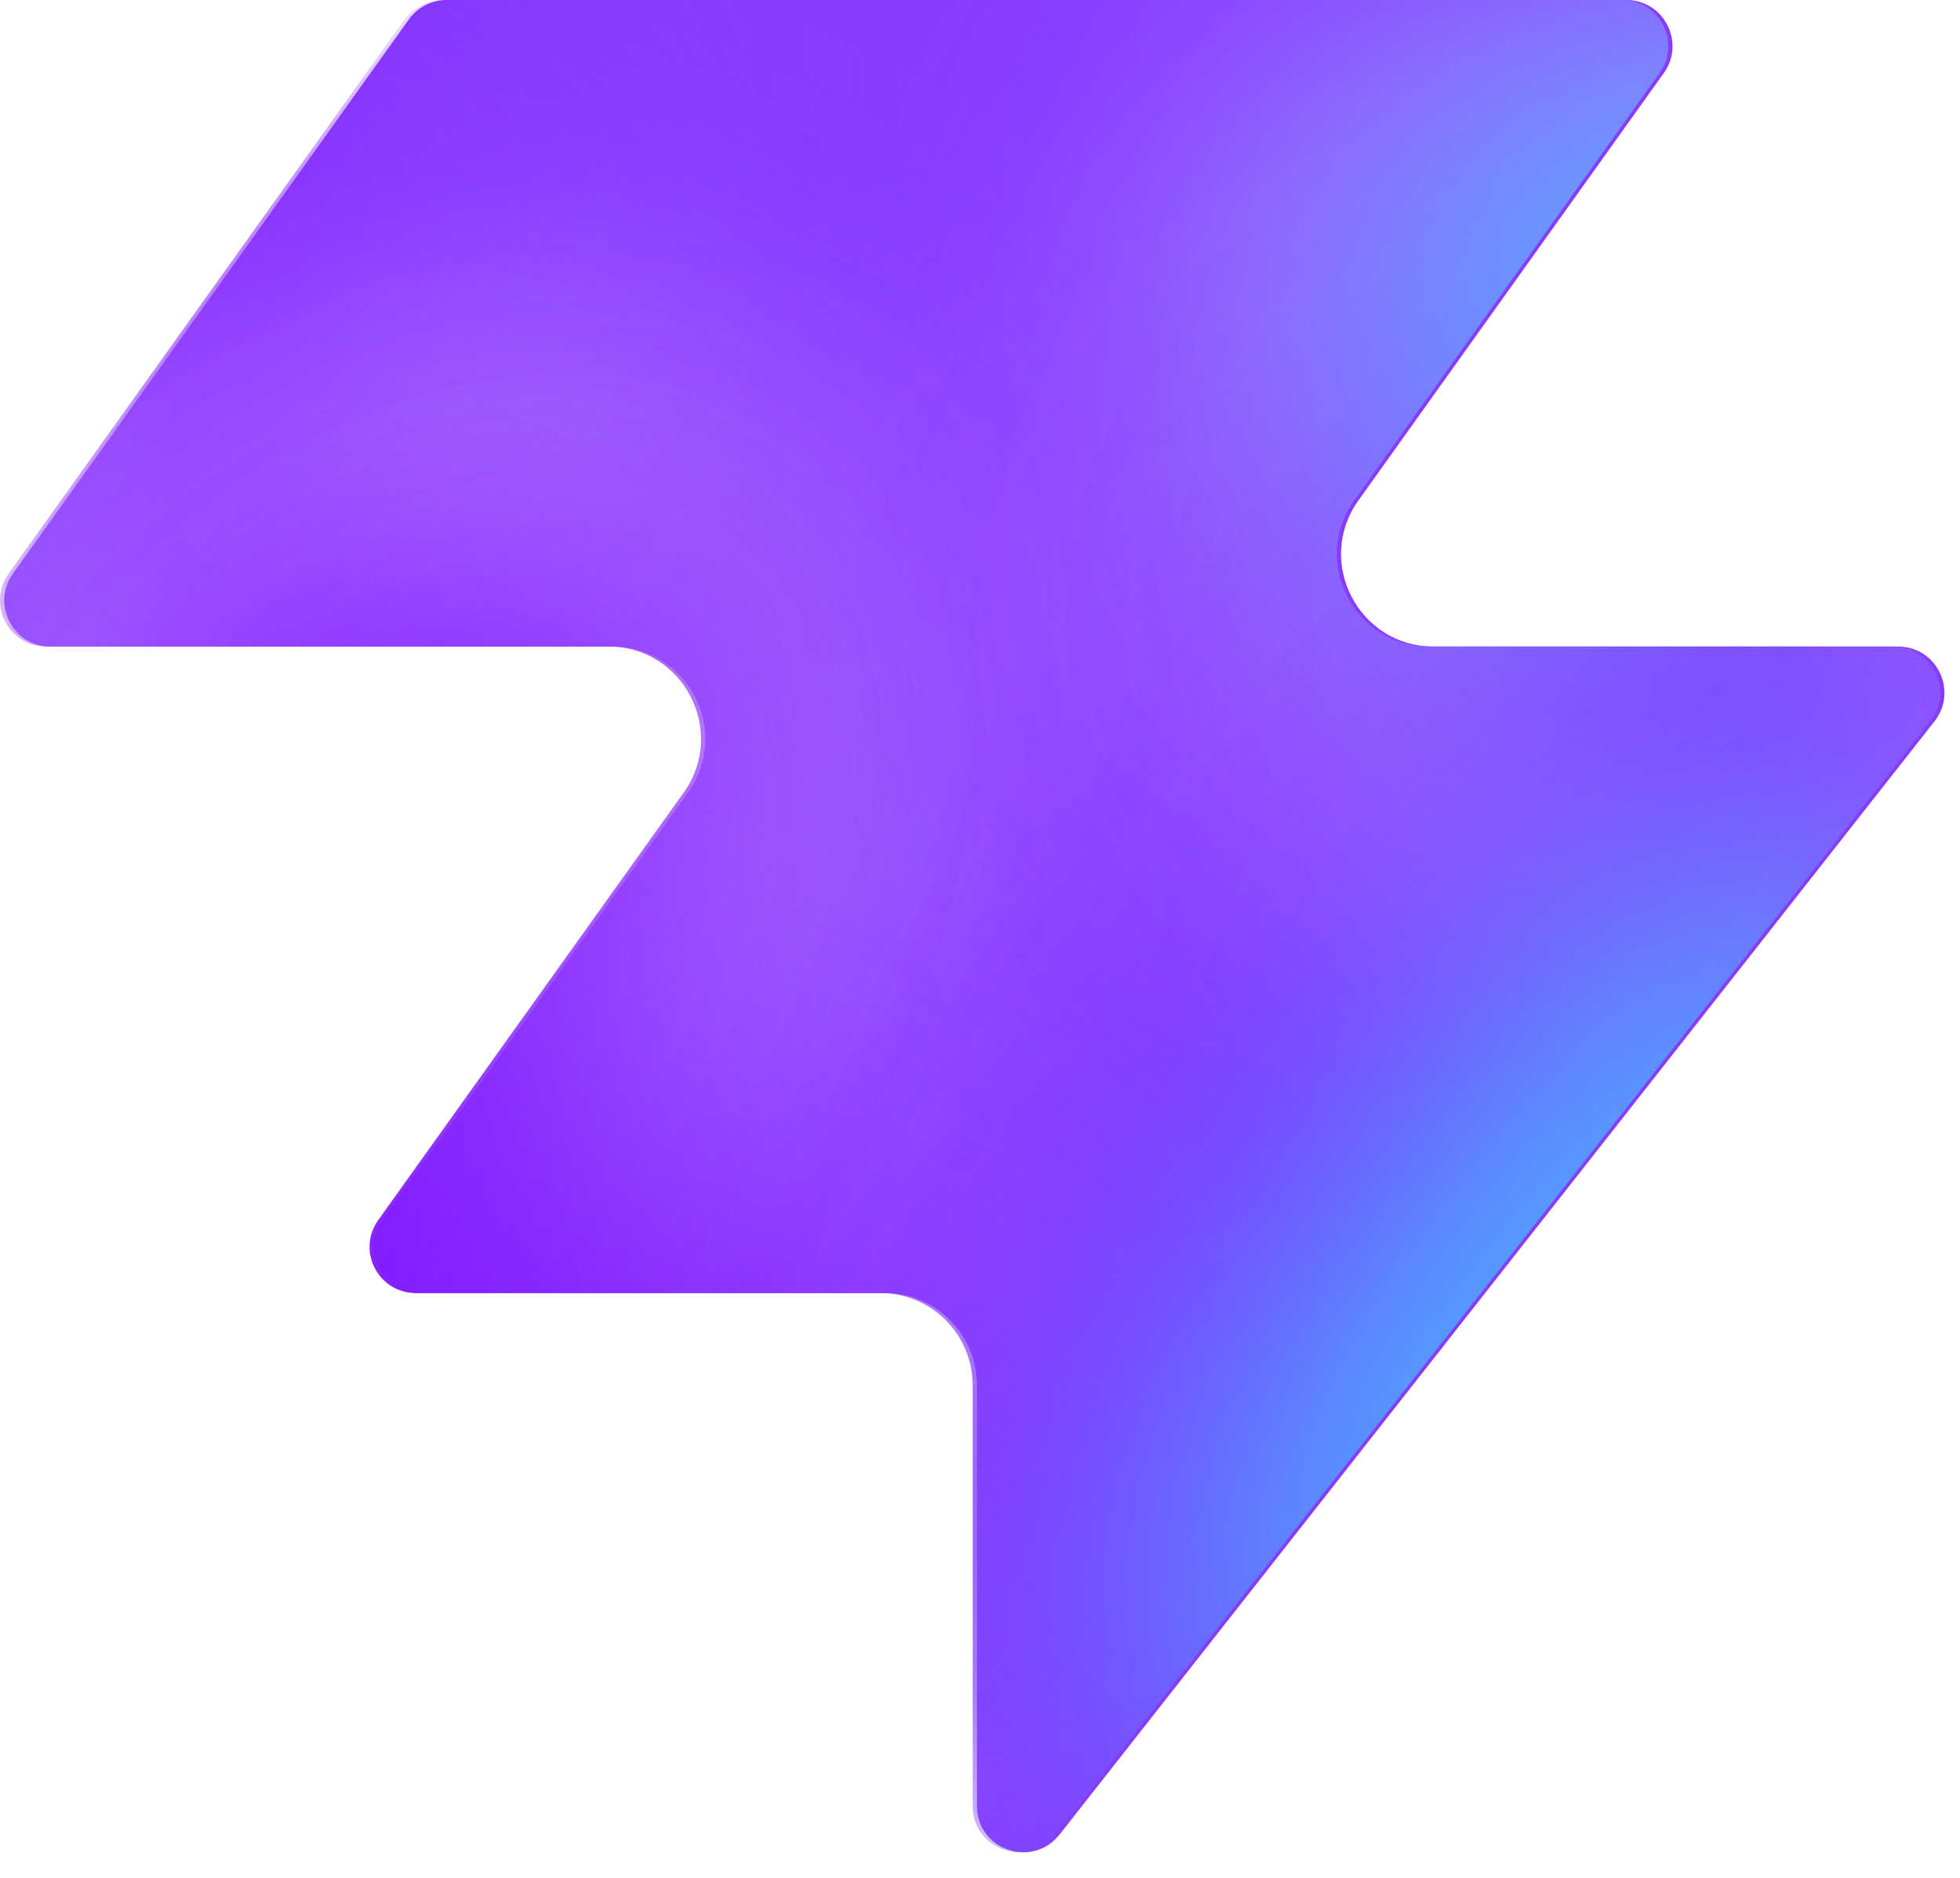
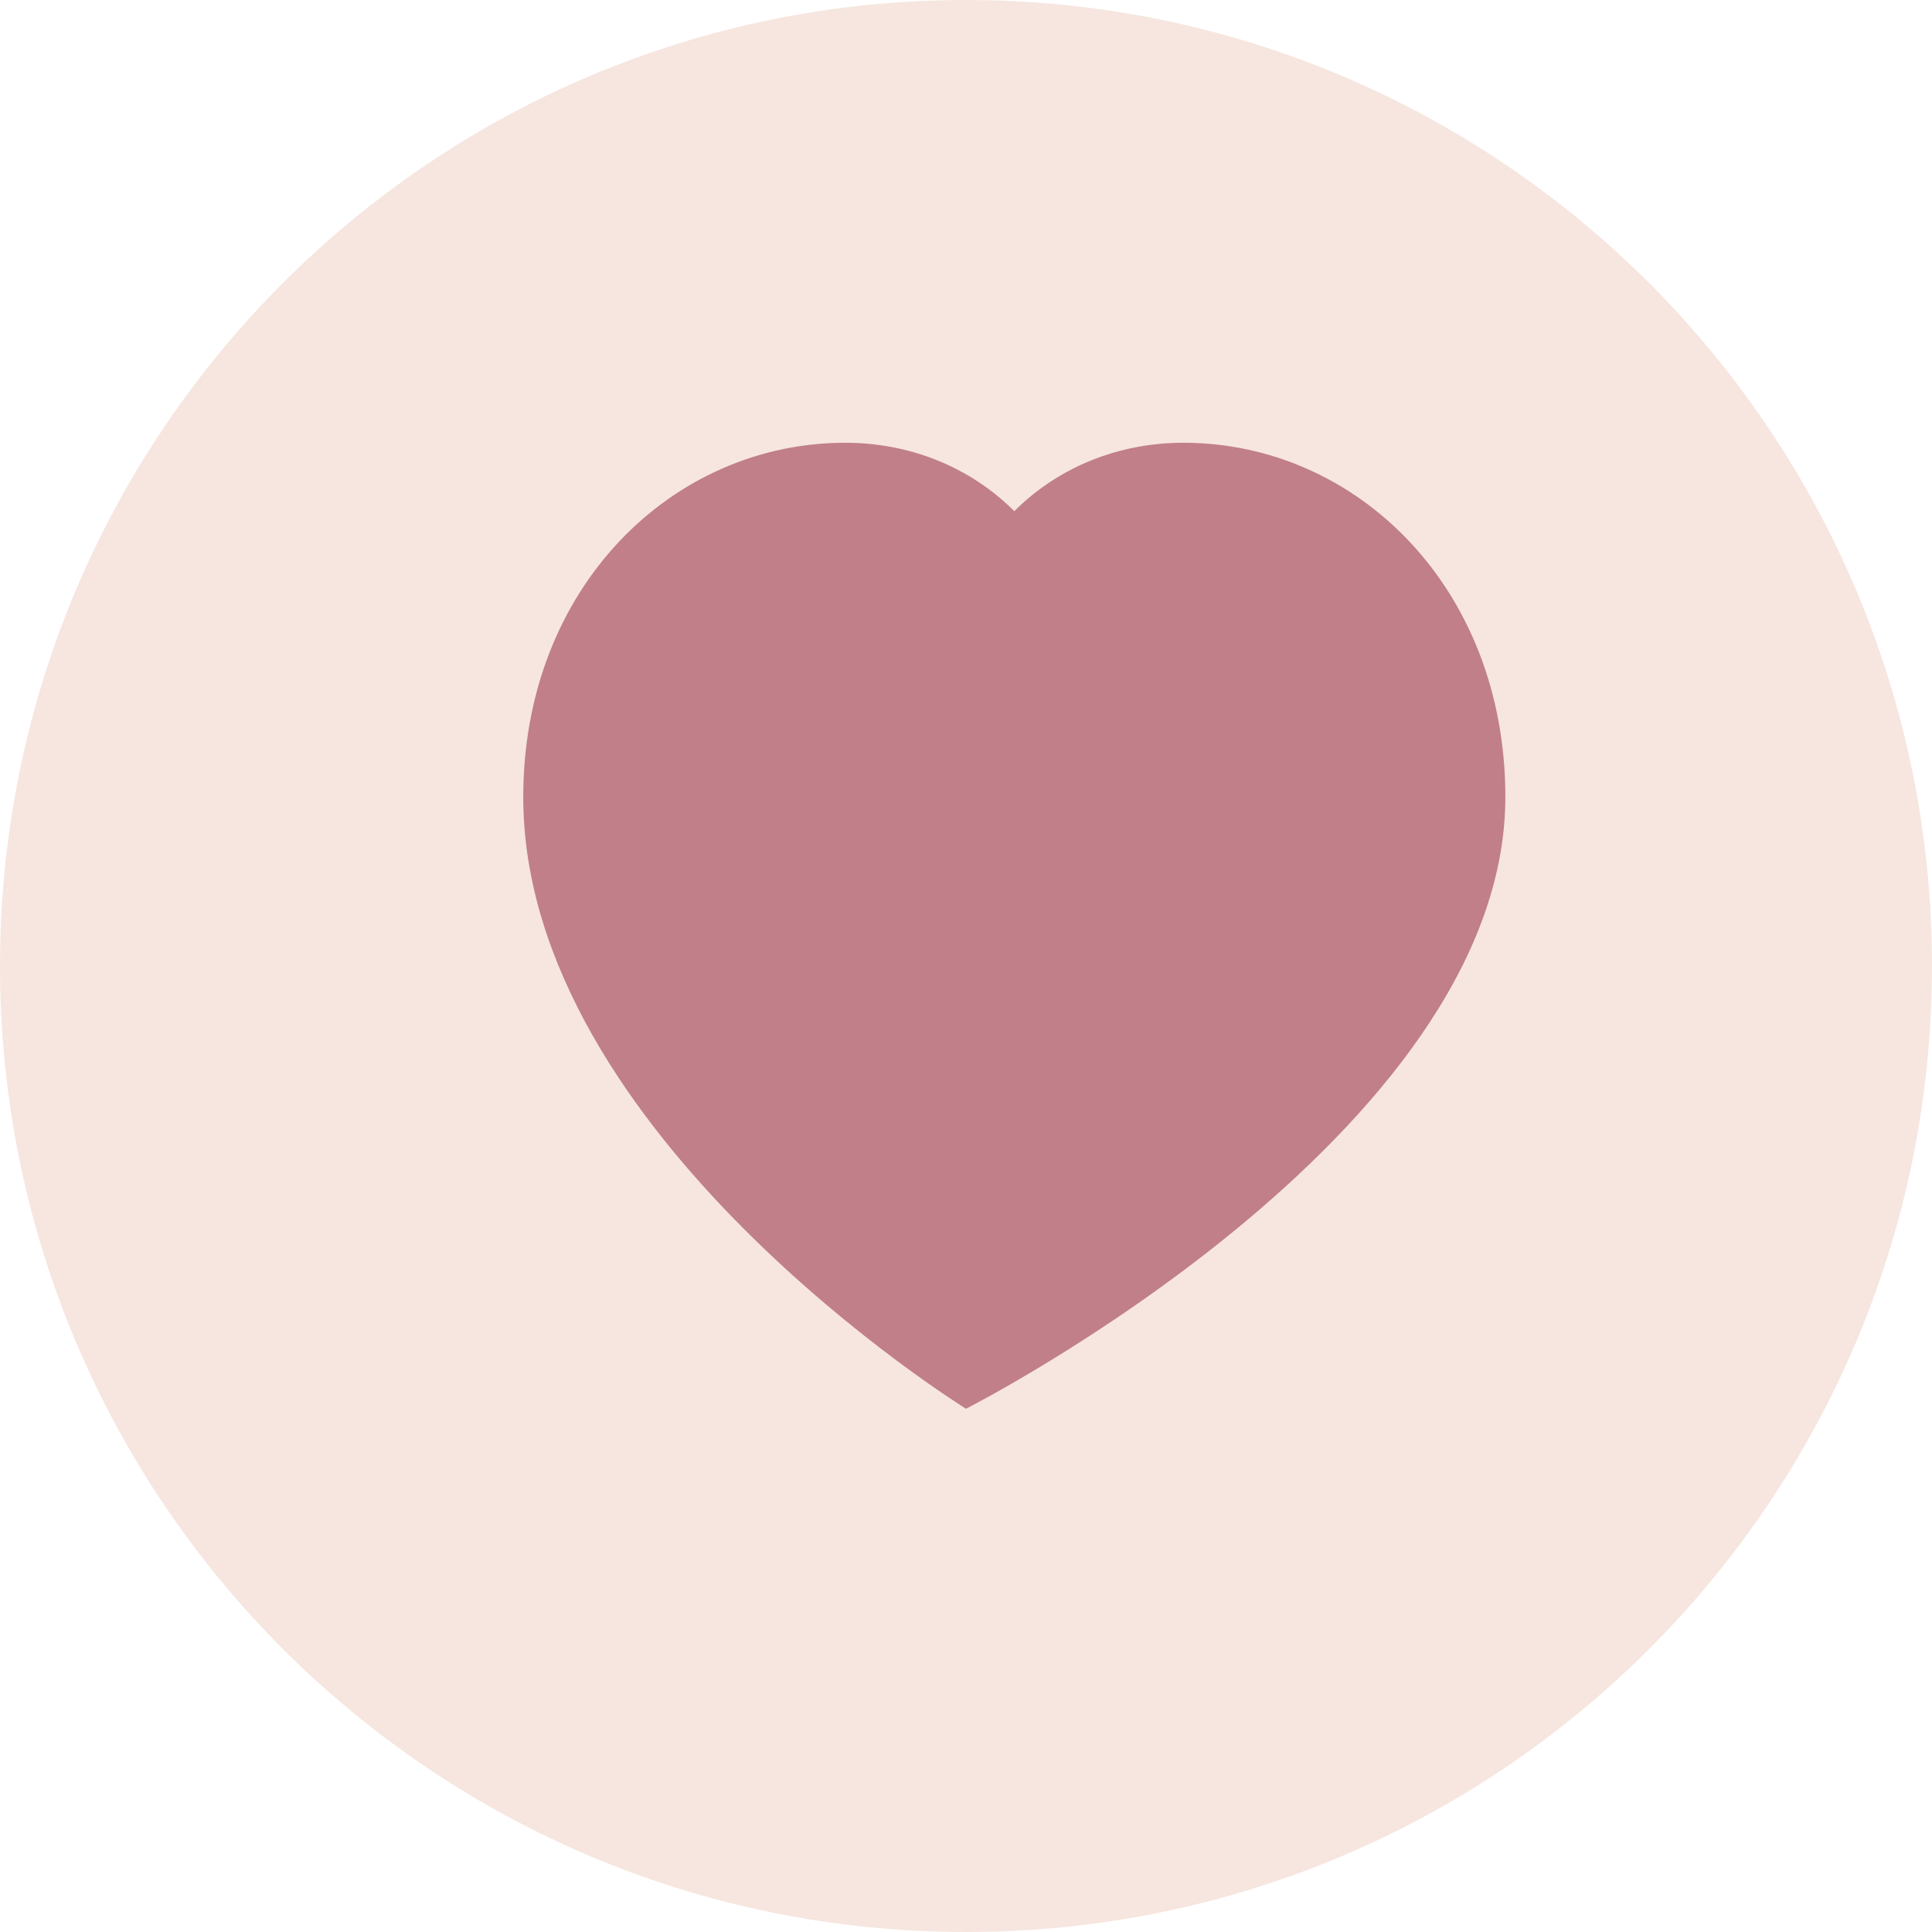
- <svg xmlns="http://www.w3.org/2000/svg" width="48" height="46" fill="none" viewBox="0 0 48 46">
-   <path fill="#863bff" d="M25.946 44.938c-.664.845-2.021.375-2.021-.698V33.937a2.26 2.26 0 0 0-2.262-2.262H10.287c-.92 0-1.456-1.04-.92-1.788l7.48-10.471c1.07-1.497 0-3.578-1.842-3.578H1.237c-.92 0-1.456-1.04-.92-1.788L10.013.474c.214-.297.556-.474.92-.474h28.894c.92 0 1.456 1.04.92 1.788l-7.48 10.471c-1.07 1.498 0 3.579 1.842 3.579h11.377c.943 0 1.473 1.088.89 1.83L25.947 44.94z" style="fill:#863bff;fill:color(display-p3 .525 .23 1);fill-opacity:1" />
-   <mask id="a" width="48" height="46" x="0" y="0" maskUnits="userSpaceOnUse" style="mask-type:alpha">
-     <path fill="#000" d="M25.842 44.938c-.664.844-2.021.375-2.021-.698V33.937a2.26 2.26 0 0 0-2.262-2.262H10.183c-.92 0-1.456-1.04-.92-1.788l7.48-10.471c1.07-1.498 0-3.579-1.842-3.579H1.133c-.92 0-1.456-1.04-.92-1.787L9.91.473c.214-.297.556-.474.92-.474h28.894c.92 0 1.456 1.04.92 1.788l-7.48 10.471c-1.07 1.498 0 3.578 1.842 3.578h11.377c.943 0 1.473 1.088.89 1.832L25.843 44.94z" style="fill:#000;fill-opacity:1" />
-   </mask>
-   <g mask="url(#a)">
-     <g filter="url(#b)">
-       <ellipse cx="5.508" cy="14.704" fill="#ede6ff" rx="5.508" ry="14.704" style="fill:#ede6ff;fill:color(display-p3 .927 .903 1);fill-opacity:1" transform="matrix(.00324 1 1 -.00324 -4.47 31.516)" />
-     </g>
-     <g filter="url(#c)">
-       <ellipse cx="10.399" cy="29.851" fill="#ede6ff" rx="10.399" ry="29.851" style="fill:#ede6ff;fill:color(display-p3 .927 .903 1);fill-opacity:1" transform="matrix(.00324 1 1 -.00324 -39.328 7.883)" />
-     </g>
-     <g filter="url(#d)">
-       <ellipse cx="5.508" cy="30.487" fill="#7e14ff" rx="5.508" ry="30.487" style="fill:#7e14ff;fill:color(display-p3 .492 .077 1);fill-opacity:1" transform="rotate(89.814 -25.913 -14.639)scale(1 -1)" />
-     </g>
-     <g filter="url(#e)">
-       <ellipse cx="5.508" cy="30.599" fill="#7e14ff" rx="5.508" ry="30.599" style="fill:#7e14ff;fill:color(display-p3 .492 .077 1);fill-opacity:1" transform="rotate(89.814 -32.644 -3.334)scale(1 -1)" />
-     </g>
-     <g filter="url(#f)">
-       <ellipse cx="5.508" cy="30.599" fill="#7e14ff" rx="5.508" ry="30.599" style="fill:#7e14ff;fill:color(display-p3 .492 .077 1);fill-opacity:1" transform="matrix(.00324 1 1 -.00324 -34.34 30.47)" />
-     </g>
-     <g filter="url(#g)">
-       <ellipse cx="14.072" cy="22.078" fill="#ede6ff" rx="14.072" ry="22.078" style="fill:#ede6ff;fill:color(display-p3 .927 .903 1);fill-opacity:1" transform="rotate(93.35 24.506 48.493)scale(-1 1)" />
-     </g>
-     <g filter="url(#h)">
-       <ellipse cx="3.47" cy="21.501" fill="#7e14ff" rx="3.47" ry="21.501" style="fill:#7e14ff;fill:color(display-p3 .492 .077 1);fill-opacity:1" transform="rotate(89.009 28.708 47.59)scale(-1 1)" />
-     </g>
-     <g filter="url(#i)">
-       <ellipse cx="3.47" cy="21.501" fill="#7e14ff" rx="3.47" ry="21.501" style="fill:#7e14ff;fill:color(display-p3 .492 .077 1);fill-opacity:1" transform="rotate(89.009 28.708 47.59)scale(-1 1)" />
-     </g>
-     <g filter="url(#j)">
-       <ellipse cx=".387" cy="8.972" fill="#7e14ff" rx="4.407" ry="29.108" style="fill:#7e14ff;fill:color(display-p3 .492 .077 1);fill-opacity:1" transform="rotate(39.51 .387 8.972)" />
-     </g>
-     <g filter="url(#k)">
-       <ellipse cx="47.523" cy="-6.092" fill="#7e14ff" rx="4.407" ry="29.108" style="fill:#7e14ff;fill:color(display-p3 .492 .077 1);fill-opacity:1" transform="rotate(37.892 47.523 -6.092)" />
-     </g>
-     <g filter="url(#l)">
-       <ellipse cx="41.412" cy="6.333" fill="#47bfff" rx="5.971" ry="9.665" style="fill:#47bfff;fill:color(display-p3 .28 .748 1);fill-opacity:1" transform="rotate(37.892 41.412 6.333)" />
-     </g>
-     <g filter="url(#m)">
-       <ellipse cx="-1.879" cy="38.332" fill="#7e14ff" rx="4.407" ry="29.108" style="fill:#7e14ff;fill:color(display-p3 .492 .077 1);fill-opacity:1" transform="rotate(37.892 -1.88 38.332)" />
-     </g>
-     <g filter="url(#n)">
-       <ellipse cx="-1.879" cy="38.332" fill="#7e14ff" rx="4.407" ry="29.108" style="fill:#7e14ff;fill:color(display-p3 .492 .077 1);fill-opacity:1" transform="rotate(37.892 -1.88 38.332)" />
-     </g>
-     <g filter="url(#o)">
-       <ellipse cx="35.651" cy="29.907" fill="#7e14ff" rx="4.407" ry="29.108" style="fill:#7e14ff;fill:color(display-p3 .492 .077 1);fill-opacity:1" transform="rotate(37.892 35.651 29.907)" />
-     </g>
-     <g filter="url(#p)">
-       <ellipse cx="38.418" cy="32.4" fill="#47bfff" rx="5.971" ry="15.297" style="fill:#47bfff;fill:color(display-p3 .28 .748 1);fill-opacity:1" transform="rotate(37.892 38.418 32.4)" />
-     </g>
-   </g>
-   <defs>
-     <filter id="b" width="60.045" height="41.654" x="-19.77" y="16.149" color-interpolation-filters="sRGB" filterUnits="userSpaceOnUse">
-       <feFlood flood-opacity="0" result="BackgroundImageFix" />
-       <feBlend in="SourceGraphic" in2="BackgroundImageFix" result="shape" />
-       <feGaussianBlur result="effect1_foregroundBlur_2002_17158" stdDeviation="7.659" />
-     </filter>
-     <filter id="c" width="90.34" height="51.437" x="-54.613" y="-7.533" color-interpolation-filters="sRGB" filterUnits="userSpaceOnUse">
-       <feFlood flood-opacity="0" result="BackgroundImageFix" />
-       <feBlend in="SourceGraphic" in2="BackgroundImageFix" result="shape" />
-       <feGaussianBlur result="effect1_foregroundBlur_2002_17158" stdDeviation="7.659" />
-     </filter>
-     <filter id="d" width="79.355" height="29.4" x="-49.64" y="2.03" color-interpolation-filters="sRGB" filterUnits="userSpaceOnUse">
-       <feFlood flood-opacity="0" result="BackgroundImageFix" />
-       <feBlend in="SourceGraphic" in2="BackgroundImageFix" result="shape" />
-       <feGaussianBlur result="effect1_foregroundBlur_2002_17158" stdDeviation="4.596" />
-     </filter>
-     <filter id="e" width="79.579" height="29.4" x="-45.045" y="20.029" color-interpolation-filters="sRGB" filterUnits="userSpaceOnUse">
-       <feFlood flood-opacity="0" result="BackgroundImageFix" />
-       <feBlend in="SourceGraphic" in2="BackgroundImageFix" result="shape" />
-       <feGaussianBlur result="effect1_foregroundBlur_2002_17158" stdDeviation="4.596" />
-     </filter>
-     <filter id="f" width="79.579" height="29.4" x="-43.513" y="21.178" color-interpolation-filters="sRGB" filterUnits="userSpaceOnUse">
-       <feFlood flood-opacity="0" result="BackgroundImageFix" />
-       <feBlend in="SourceGraphic" in2="BackgroundImageFix" result="shape" />
-       <feGaussianBlur result="effect1_foregroundBlur_2002_17158" stdDeviation="4.596" />
-     </filter>
-     <filter id="g" width="74.749" height="58.852" x="15.756" y="-17.901" color-interpolation-filters="sRGB" filterUnits="userSpaceOnUse">
-       <feFlood flood-opacity="0" result="BackgroundImageFix" />
-       <feBlend in="SourceGraphic" in2="BackgroundImageFix" result="shape" />
-       <feGaussianBlur result="effect1_foregroundBlur_2002_17158" stdDeviation="7.659" />
-     </filter>
-     <filter id="h" width="61.377" height="25.362" x="23.548" y="2.284" color-interpolation-filters="sRGB" filterUnits="userSpaceOnUse">
-       <feFlood flood-opacity="0" result="BackgroundImageFix" />
-       <feBlend in="SourceGraphic" in2="BackgroundImageFix" result="shape" />
-       <feGaussianBlur result="effect1_foregroundBlur_2002_17158" stdDeviation="4.596" />
-     </filter>
-     <filter id="i" width="61.377" height="25.362" x="23.548" y="2.284" color-interpolation-filters="sRGB" filterUnits="userSpaceOnUse">
-       <feFlood flood-opacity="0" result="BackgroundImageFix" />
-       <feBlend in="SourceGraphic" in2="BackgroundImageFix" result="shape" />
-       <feGaussianBlur result="effect1_foregroundBlur_2002_17158" stdDeviation="4.596" />
-     </filter>
-     <filter id="j" width="56.045" height="63.649" x="-27.636" y="-22.853" color-interpolation-filters="sRGB" filterUnits="userSpaceOnUse">
-       <feFlood flood-opacity="0" result="BackgroundImageFix" />
-       <feBlend in="SourceGraphic" in2="BackgroundImageFix" result="shape" />
-       <feGaussianBlur result="effect1_foregroundBlur_2002_17158" stdDeviation="4.596" />
-     </filter>
-     <filter id="k" width="54.814" height="64.646" x="20.116" y="-38.415" color-interpolation-filters="sRGB" filterUnits="userSpaceOnUse">
-       <feFlood flood-opacity="0" result="BackgroundImageFix" />
-       <feBlend in="SourceGraphic" in2="BackgroundImageFix" result="shape" />
-       <feGaussianBlur result="effect1_foregroundBlur_2002_17158" stdDeviation="4.596" />
-     </filter>
-     <filter id="l" width="33.541" height="35.313" x="24.641" y="-11.323" color-interpolation-filters="sRGB" filterUnits="userSpaceOnUse">
-       <feFlood flood-opacity="0" result="BackgroundImageFix" />
-       <feBlend in="SourceGraphic" in2="BackgroundImageFix" result="shape" />
-       <feGaussianBlur result="effect1_foregroundBlur_2002_17158" stdDeviation="4.596" />
-     </filter>
-     <filter id="m" width="54.814" height="64.646" x="-29.286" y="6.009" color-interpolation-filters="sRGB" filterUnits="userSpaceOnUse">
-       <feFlood flood-opacity="0" result="BackgroundImageFix" />
-       <feBlend in="SourceGraphic" in2="BackgroundImageFix" result="shape" />
-       <feGaussianBlur result="effect1_foregroundBlur_2002_17158" stdDeviation="4.596" />
-     </filter>
-     <filter id="n" width="54.814" height="64.646" x="-29.286" y="6.009" color-interpolation-filters="sRGB" filterUnits="userSpaceOnUse">
-       <feFlood flood-opacity="0" result="BackgroundImageFix" />
-       <feBlend in="SourceGraphic" in2="BackgroundImageFix" result="shape" />
-       <feGaussianBlur result="effect1_foregroundBlur_2002_17158" stdDeviation="4.596" />
-     </filter>
-     <filter id="o" width="54.814" height="64.646" x="8.244" y="-2.416" color-interpolation-filters="sRGB" filterUnits="userSpaceOnUse">
-       <feFlood flood-opacity="0" result="BackgroundImageFix" />
-       <feBlend in="SourceGraphic" in2="BackgroundImageFix" result="shape" />
-       <feGaussianBlur result="effect1_foregroundBlur_2002_17158" stdDeviation="4.596" />
-     </filter>
-     <filter id="p" width="39.409" height="43.623" x="18.713" y="10.588" color-interpolation-filters="sRGB" filterUnits="userSpaceOnUse">
-       <feFlood flood-opacity="0" result="BackgroundImageFix" />
-       <feBlend in="SourceGraphic" in2="BackgroundImageFix" result="shape" />
-       <feGaussianBlur result="effect1_foregroundBlur_2002_17158" stdDeviation="4.596" />
-     </filter>
-   </defs>
+ <svg xmlns="http://www.w3.org/2000/svg" viewBox="0 0 48 48" width="48" height="48">
+   <circle cx="24" cy="24" r="24" fill="#f6e6df" />
+   <path d="M24 35s-11-6.8-11-15.2C13 14.6 16.7 11 21 11c1.6 0 3.1.6 4.2 1.7C26.3 11.6 27.8 11 29.4 11c4.3 0 8 3.6 8 8.8C37.4 28.2 24 35 24 35Z" fill="#c17f89" />
</svg>
